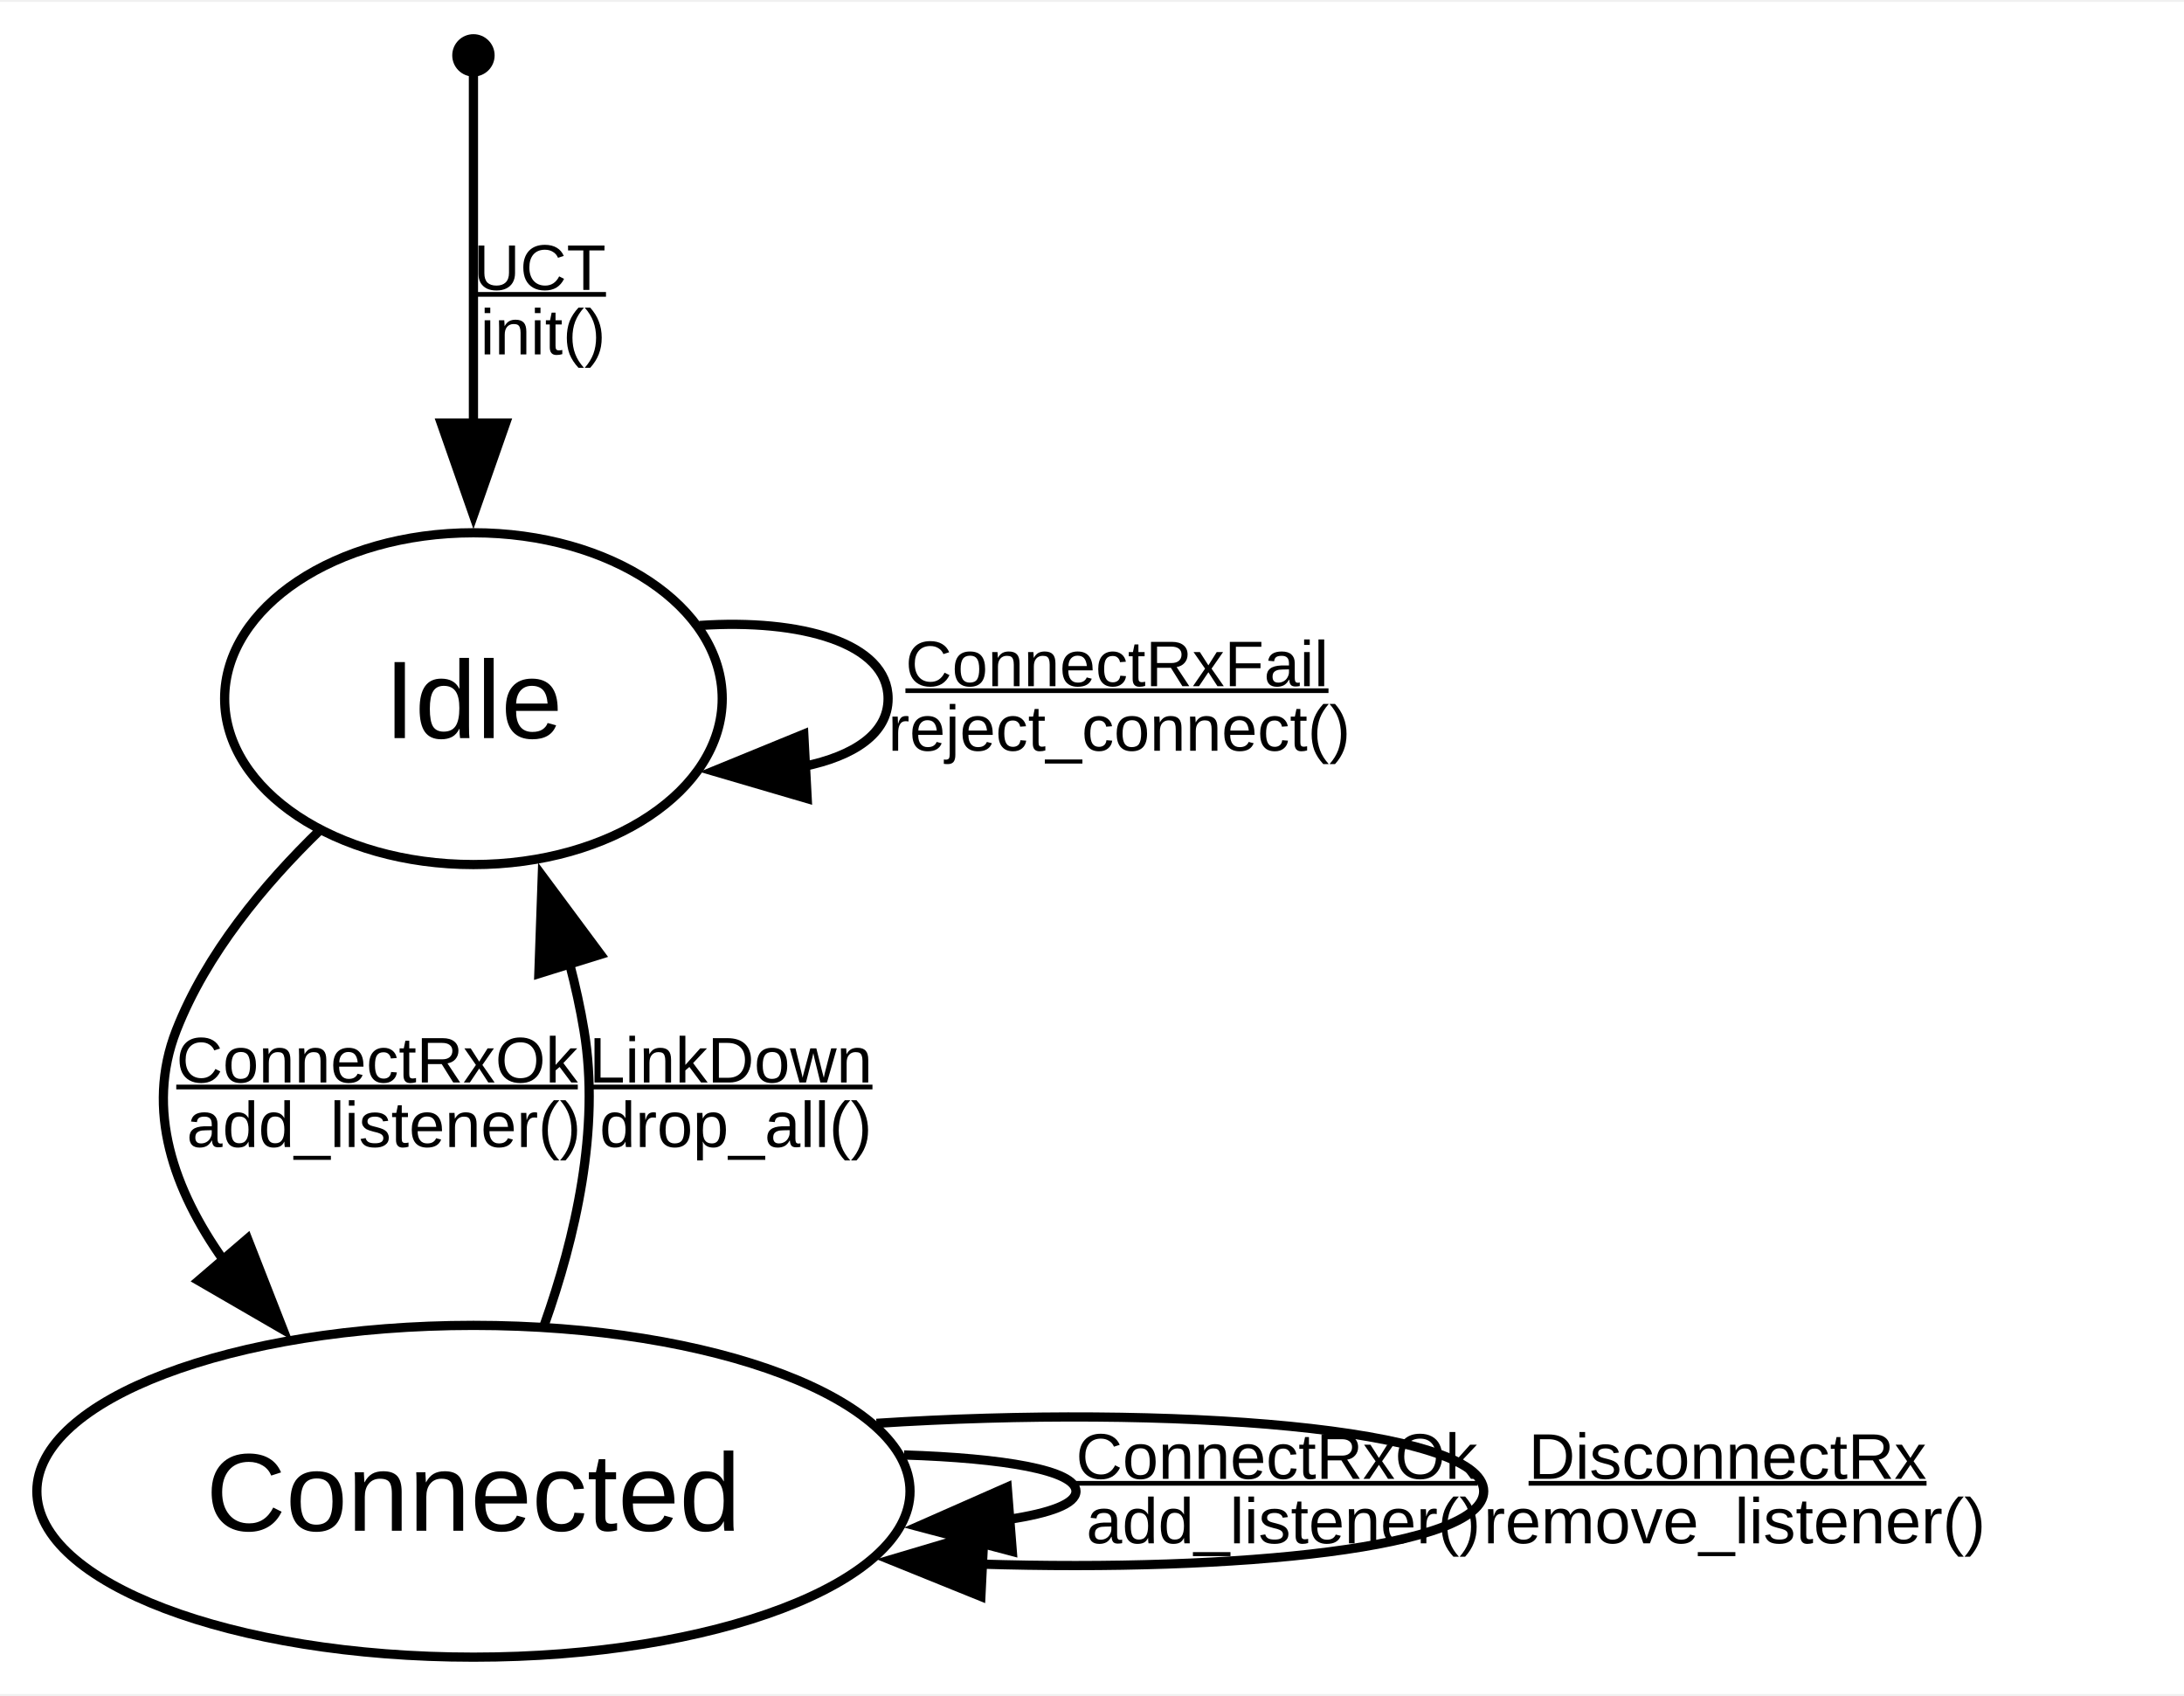
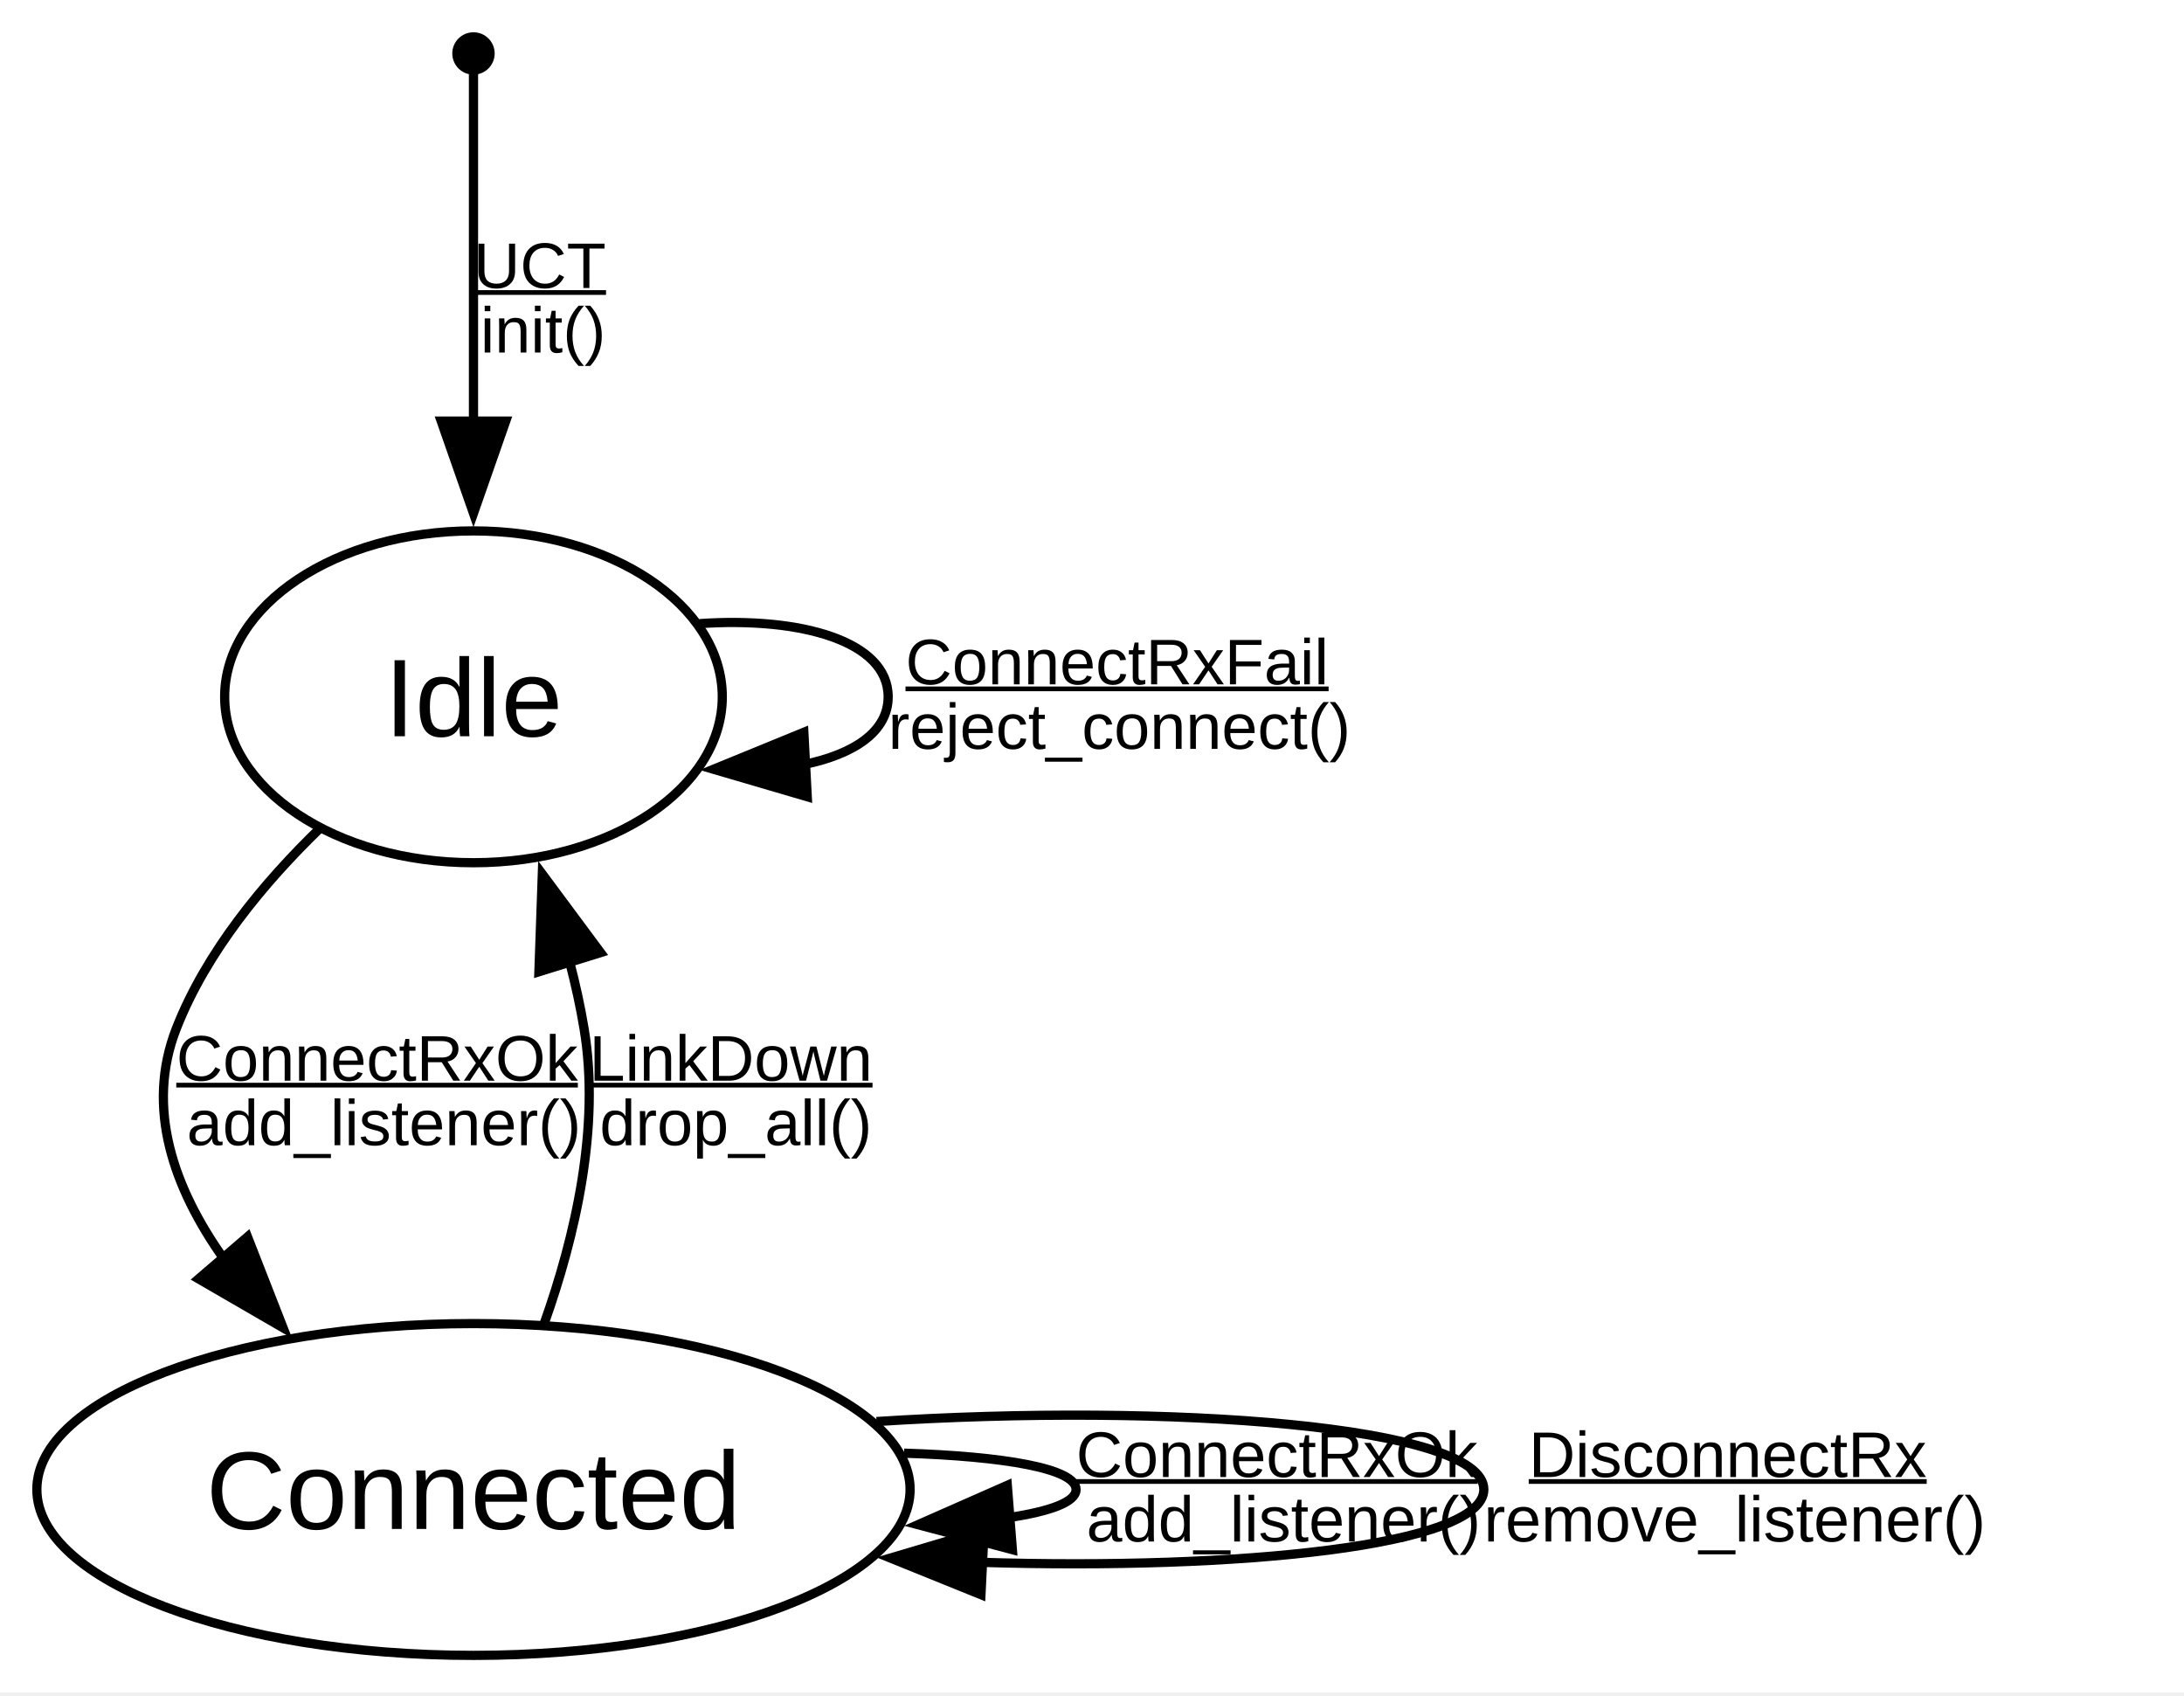
- <svg xmlns="http://www.w3.org/2000/svg" width="237pt" height="184pt" viewBox="0.00 0.00 237.02 183.60">
+ <svg xmlns="http://www.w3.org/2000/svg" width="237pt" height="184pt" viewBox="0.00 0.00 237.00 184.00">
  <g id="graph0" class="graph" transform="scale(1 1) rotate(0) translate(4 179.6)">
    <polygon fill="white" stroke="none" points="-4,4 -4,-179.6 233.02,-179.6 233.02,4 -4,4" />
    <g id="node1" class="node">
      <ellipse fill="black" stroke="black" cx="47.38" cy="-173.8" rx="1.8" ry="1.8" />
    </g>
    <g id="node2" class="node">
      <ellipse fill="none" stroke="black" cx="47.38" cy="-104" rx="27" ry="18" />
-       <text text-anchor="middle" x="47.38" y="-99.72" font-family="Arial" font-size="12.00">Idle</text>
+       <text xml:space="preserve" text-anchor="middle" x="47.38" y="-99.72" font-family="Arial" font-size="12.00">Idle</text>
    </g>
    <g id="edge1" class="edge">
      <path fill="none" stroke="black" d="M47.38,-171.62C47.38,-166.98 47.38,-149.42 47.38,-133.49" />
      <polygon fill="black" stroke="black" points="50.88,-133.91 47.38,-123.91 43.88,-133.91 50.88,-133.91" />
-       <text text-anchor="start" x="47.38" y="-148.35" font-family="Arial" text-decoration="underline" font-size="7.00">UCT</text>
-       <text text-anchor="start" x="48.13" y="-141.35" font-family="Arial" font-size="7.00">init()</text>
+       <text xml:space="preserve" text-anchor="start" x="47.38" y="-148.35" font-family="Arial" text-decoration="underline" font-size="7.00">UCT</text>
+       <text xml:space="preserve" text-anchor="start" x="48.13" y="-141.35" font-family="Arial" font-size="7.00">init()</text>
    </g>
    <g id="edge3" class="edge">
      <path fill="none" stroke="black" d="M71.92,-111.94C82.89,-112.69 92.38,-110.05 92.38,-104 92.38,-100.22 88.68,-97.77 83.22,-96.65" />
      <polygon fill="black" stroke="black" points="83.6,-93.16 73.43,-96.14 83.23,-100.15 83.6,-93.16" />
-       <text text-anchor="start" x="94.26" y="-105.35" font-family="Arial" text-decoration="underline" font-size="7.00">ConnectRxFail</text>
-       <text text-anchor="start" x="92.38" y="-98.35" font-family="Arial" font-size="7.00">reject_connect()</text>
+       <text xml:space="preserve" text-anchor="start" x="94.26" y="-105.35" font-family="Arial" text-decoration="underline" font-size="7.00">ConnectRxFail</text>
+       <text xml:space="preserve" text-anchor="start" x="92.38" y="-98.35" font-family="Arial" font-size="7.00">reject_connect()</text>
    </g>
    <g id="node3" class="node">
      <ellipse fill="none" stroke="black" cx="47.38" cy="-18" rx="47.38" ry="18" />
-       <text text-anchor="middle" x="47.38" y="-13.72" font-family="Arial" font-size="12.00">Connected</text>
+       <text xml:space="preserve" text-anchor="middle" x="47.38" y="-13.72" font-family="Arial" font-size="12.00">Connected</text>
    </g>
    <g id="edge2" class="edge">
      <path fill="none" stroke="black" d="M30.76,-89.77C24.63,-83.84 18.38,-76.31 15.13,-68 11.76,-59.37 14.86,-50.68 20.26,-43.07" />
      <polygon fill="black" stroke="black" points="22.86,-45.41 26.72,-35.54 17.55,-40.85 22.86,-45.41" />
-       <text text-anchor="start" x="15.13" y="-62.35" font-family="Arial" text-decoration="underline" font-size="7.00">ConnectRxOk</text>
-       <text text-anchor="start" x="16.26" y="-55.35" font-family="Arial" font-size="7.00">add_listener()</text>
+       <text xml:space="preserve" text-anchor="start" x="15.13" y="-62.35" font-family="Arial" text-decoration="underline" font-size="7.00">ConnectRxOk</text>
+       <text xml:space="preserve" text-anchor="start" x="16.26" y="-55.35" font-family="Arial" font-size="7.00">add_listener()</text>
    </g>
    <g id="edge6" class="edge">
      <path fill="none" stroke="black" d="M55.09,-36.1C58.41,-45.46 61.17,-57.29 59.38,-68 58.99,-70.38 58.45,-72.81 57.82,-75.23" />
      <polygon fill="black" stroke="black" points="54.48,-74.17 54.85,-84.76 61.17,-76.25 54.48,-74.17" />
-       <text text-anchor="start" x="59.94" y="-62.35" font-family="Arial" text-decoration="underline" font-size="7.00">LinkDown</text>
-       <text text-anchor="start" x="61.07" y="-55.35" font-family="Arial" font-size="7.00">drop_all()</text>
+       <text xml:space="preserve" text-anchor="start" x="59.94" y="-62.35" font-family="Arial" text-decoration="underline" font-size="7.00">LinkDown</text>
+       <text xml:space="preserve" text-anchor="start" x="61.07" y="-55.35" font-family="Arial" font-size="7.00">drop_all()</text>
    </g>
    <g id="edge4" class="edge">
      <path fill="none" stroke="black" d="M94.11,-21.94C104.87,-21.6 112.77,-20.29 112.77,-18 112.77,-16.64 109.98,-15.63 105.47,-14.95" />
      <polygon fill="black" stroke="black" points="105.86,-11.47 95.62,-14.18 105.31,-18.45 105.86,-11.47" />
-       <text text-anchor="start" x="112.77" y="-19.35" font-family="Arial" text-decoration="underline" font-size="7.00">ConnectRxOk</text>
-       <text text-anchor="start" x="113.89" y="-12.35" font-family="Arial" font-size="7.00">add_listener()</text>
+       <text xml:space="preserve" text-anchor="start" x="112.77" y="-19.35" font-family="Arial" text-decoration="underline" font-size="7.00">ConnectRxOk</text>
+       <text xml:space="preserve" text-anchor="start" x="113.89" y="-12.35" font-family="Arial" font-size="7.00">add_listener()</text>
    </g>
    <g id="edge5" class="edge">
      <path fill="none" stroke="black" d="M91.12,-25.37C122.81,-27.41 157.02,-24.95 157.02,-18 157.02,-11.86 130.36,-9.23 102.31,-10.1" />
      <polygon fill="black" stroke="black" points="102.45,-6.59 92.63,-10.56 102.79,-13.58 102.45,-6.59" />
-       <text text-anchor="start" x="161.89" y="-19.35" font-family="Arial" text-decoration="underline" font-size="7.00">DisconnectRx</text>
-       <text text-anchor="start" x="157.02" y="-12.35" font-family="Arial" font-size="7.00">remove_listener()</text>
+       <text xml:space="preserve" text-anchor="start" x="161.89" y="-19.35" font-family="Arial" text-decoration="underline" font-size="7.00">DisconnectRx</text>
+       <text xml:space="preserve" text-anchor="start" x="157.02" y="-12.35" font-family="Arial" font-size="7.00">remove_listener()</text>
    </g>
  </g>
</svg>
